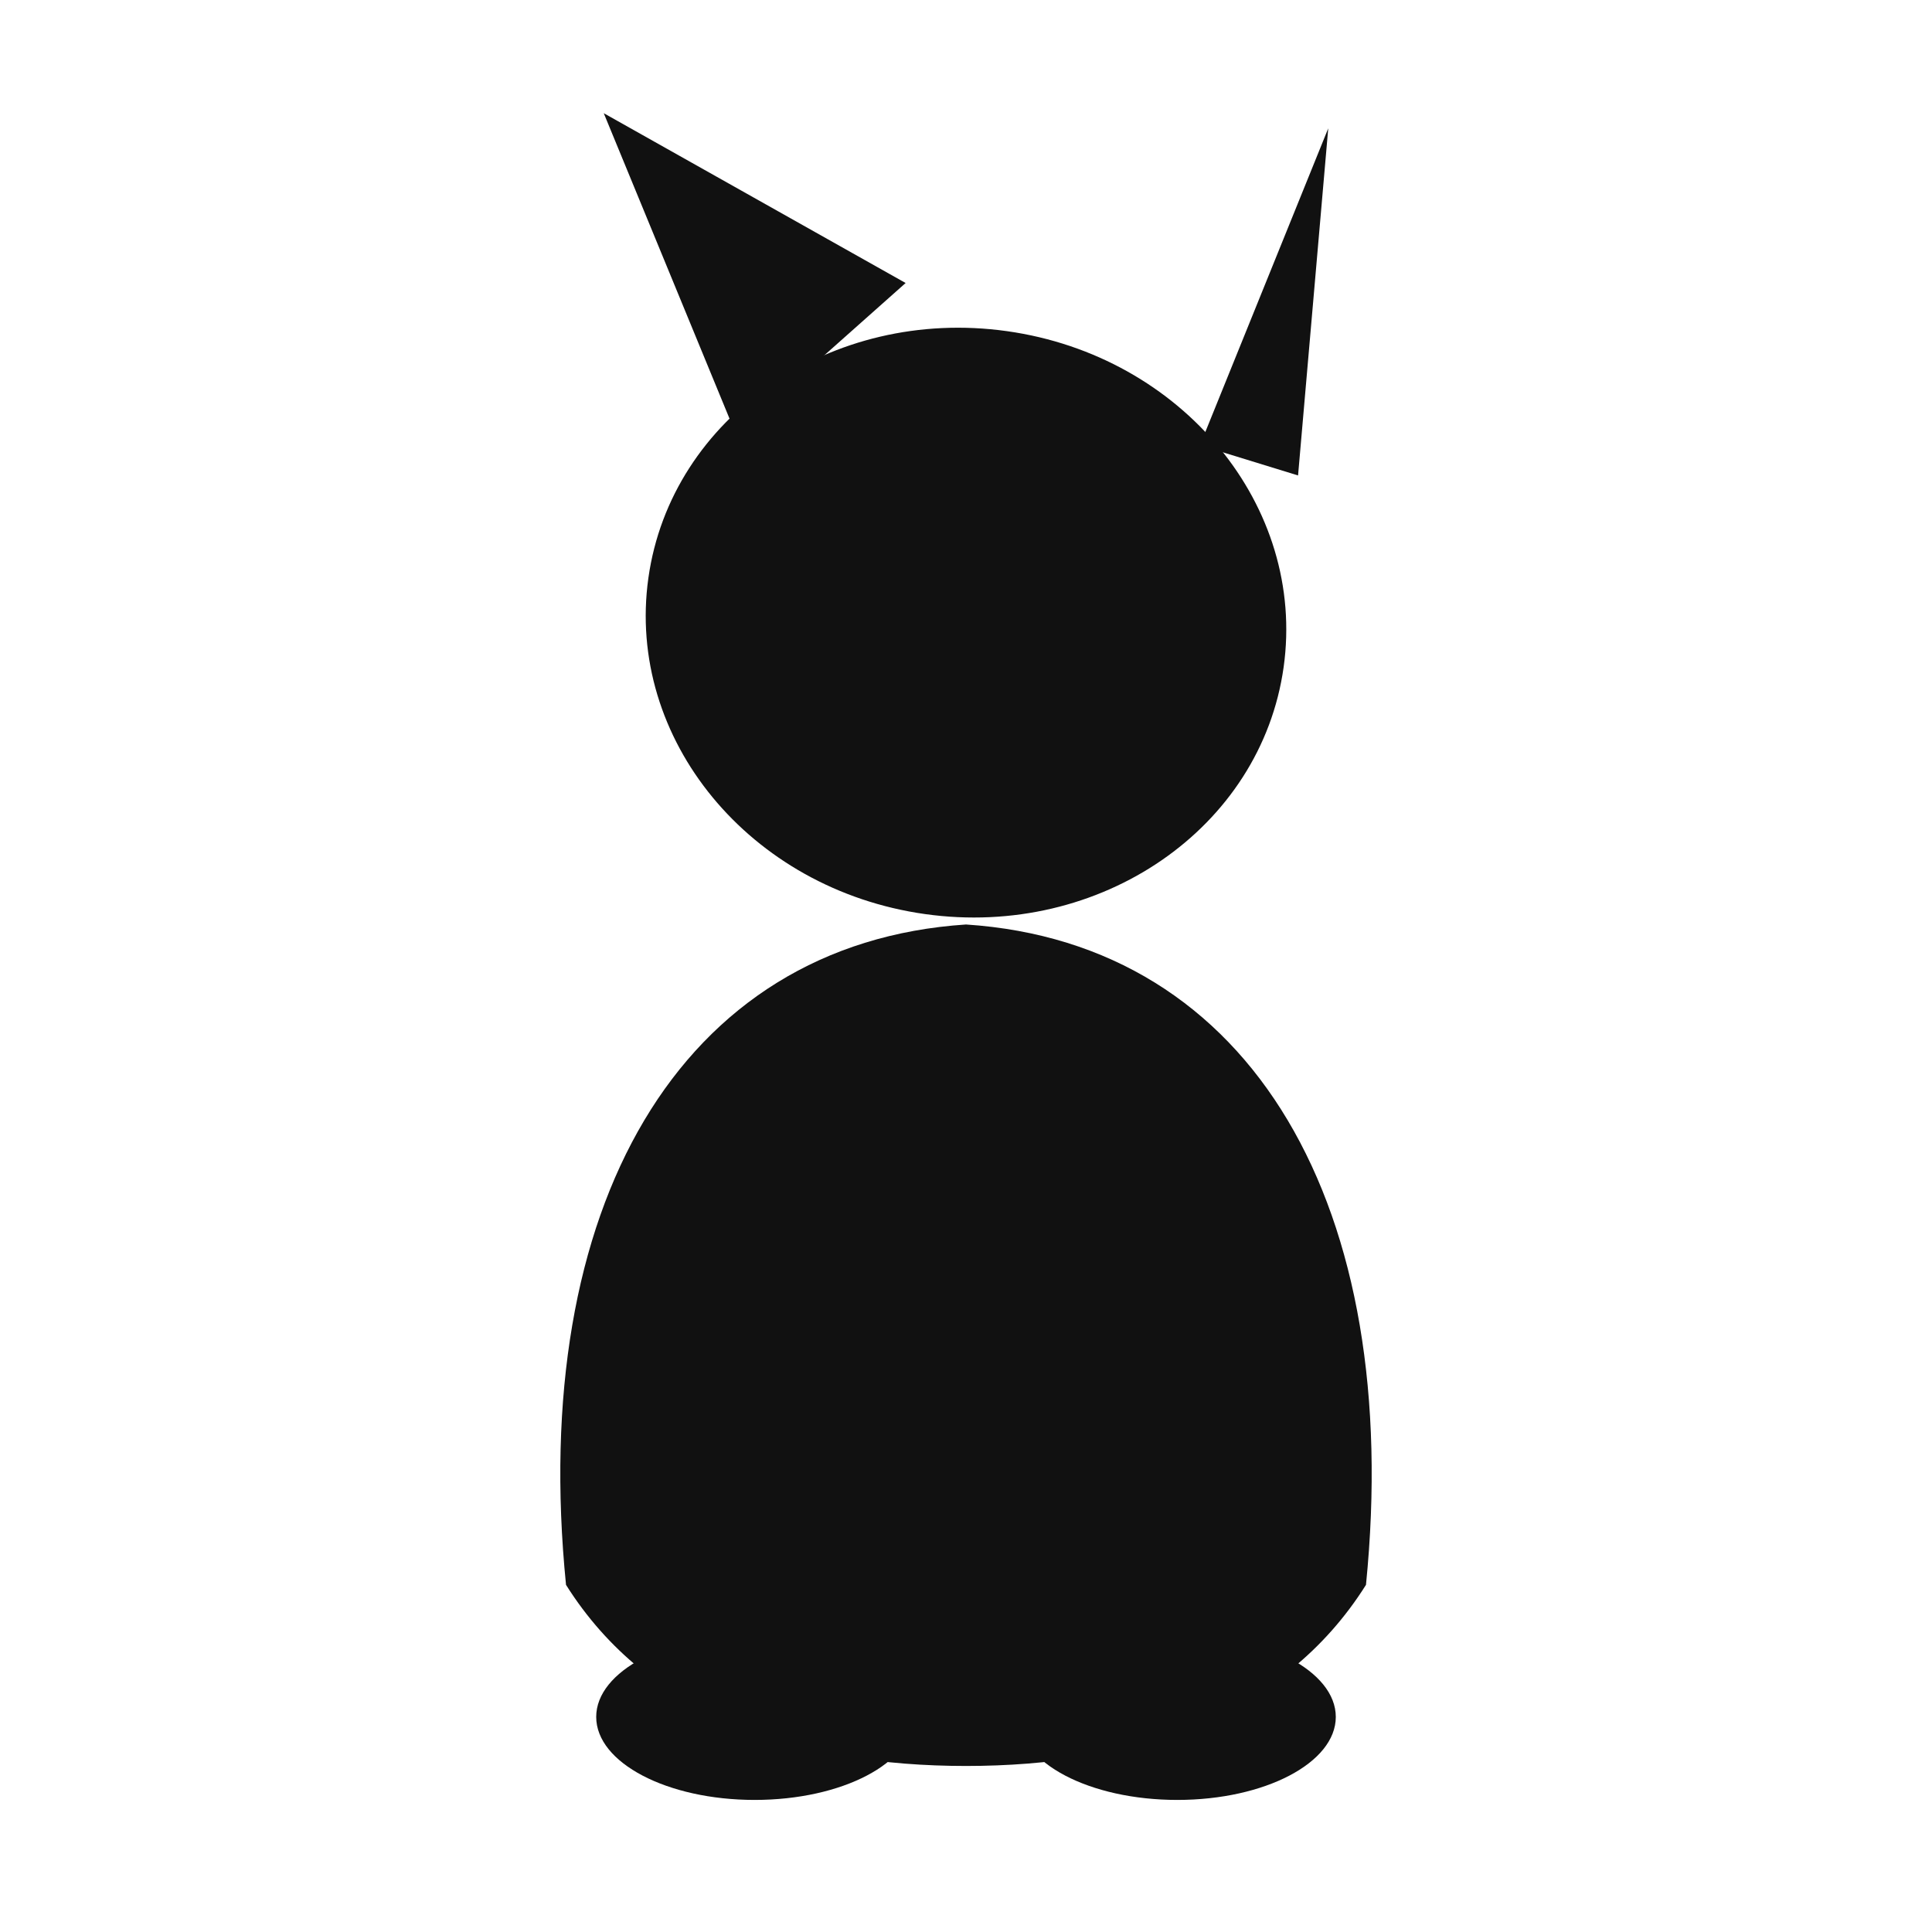
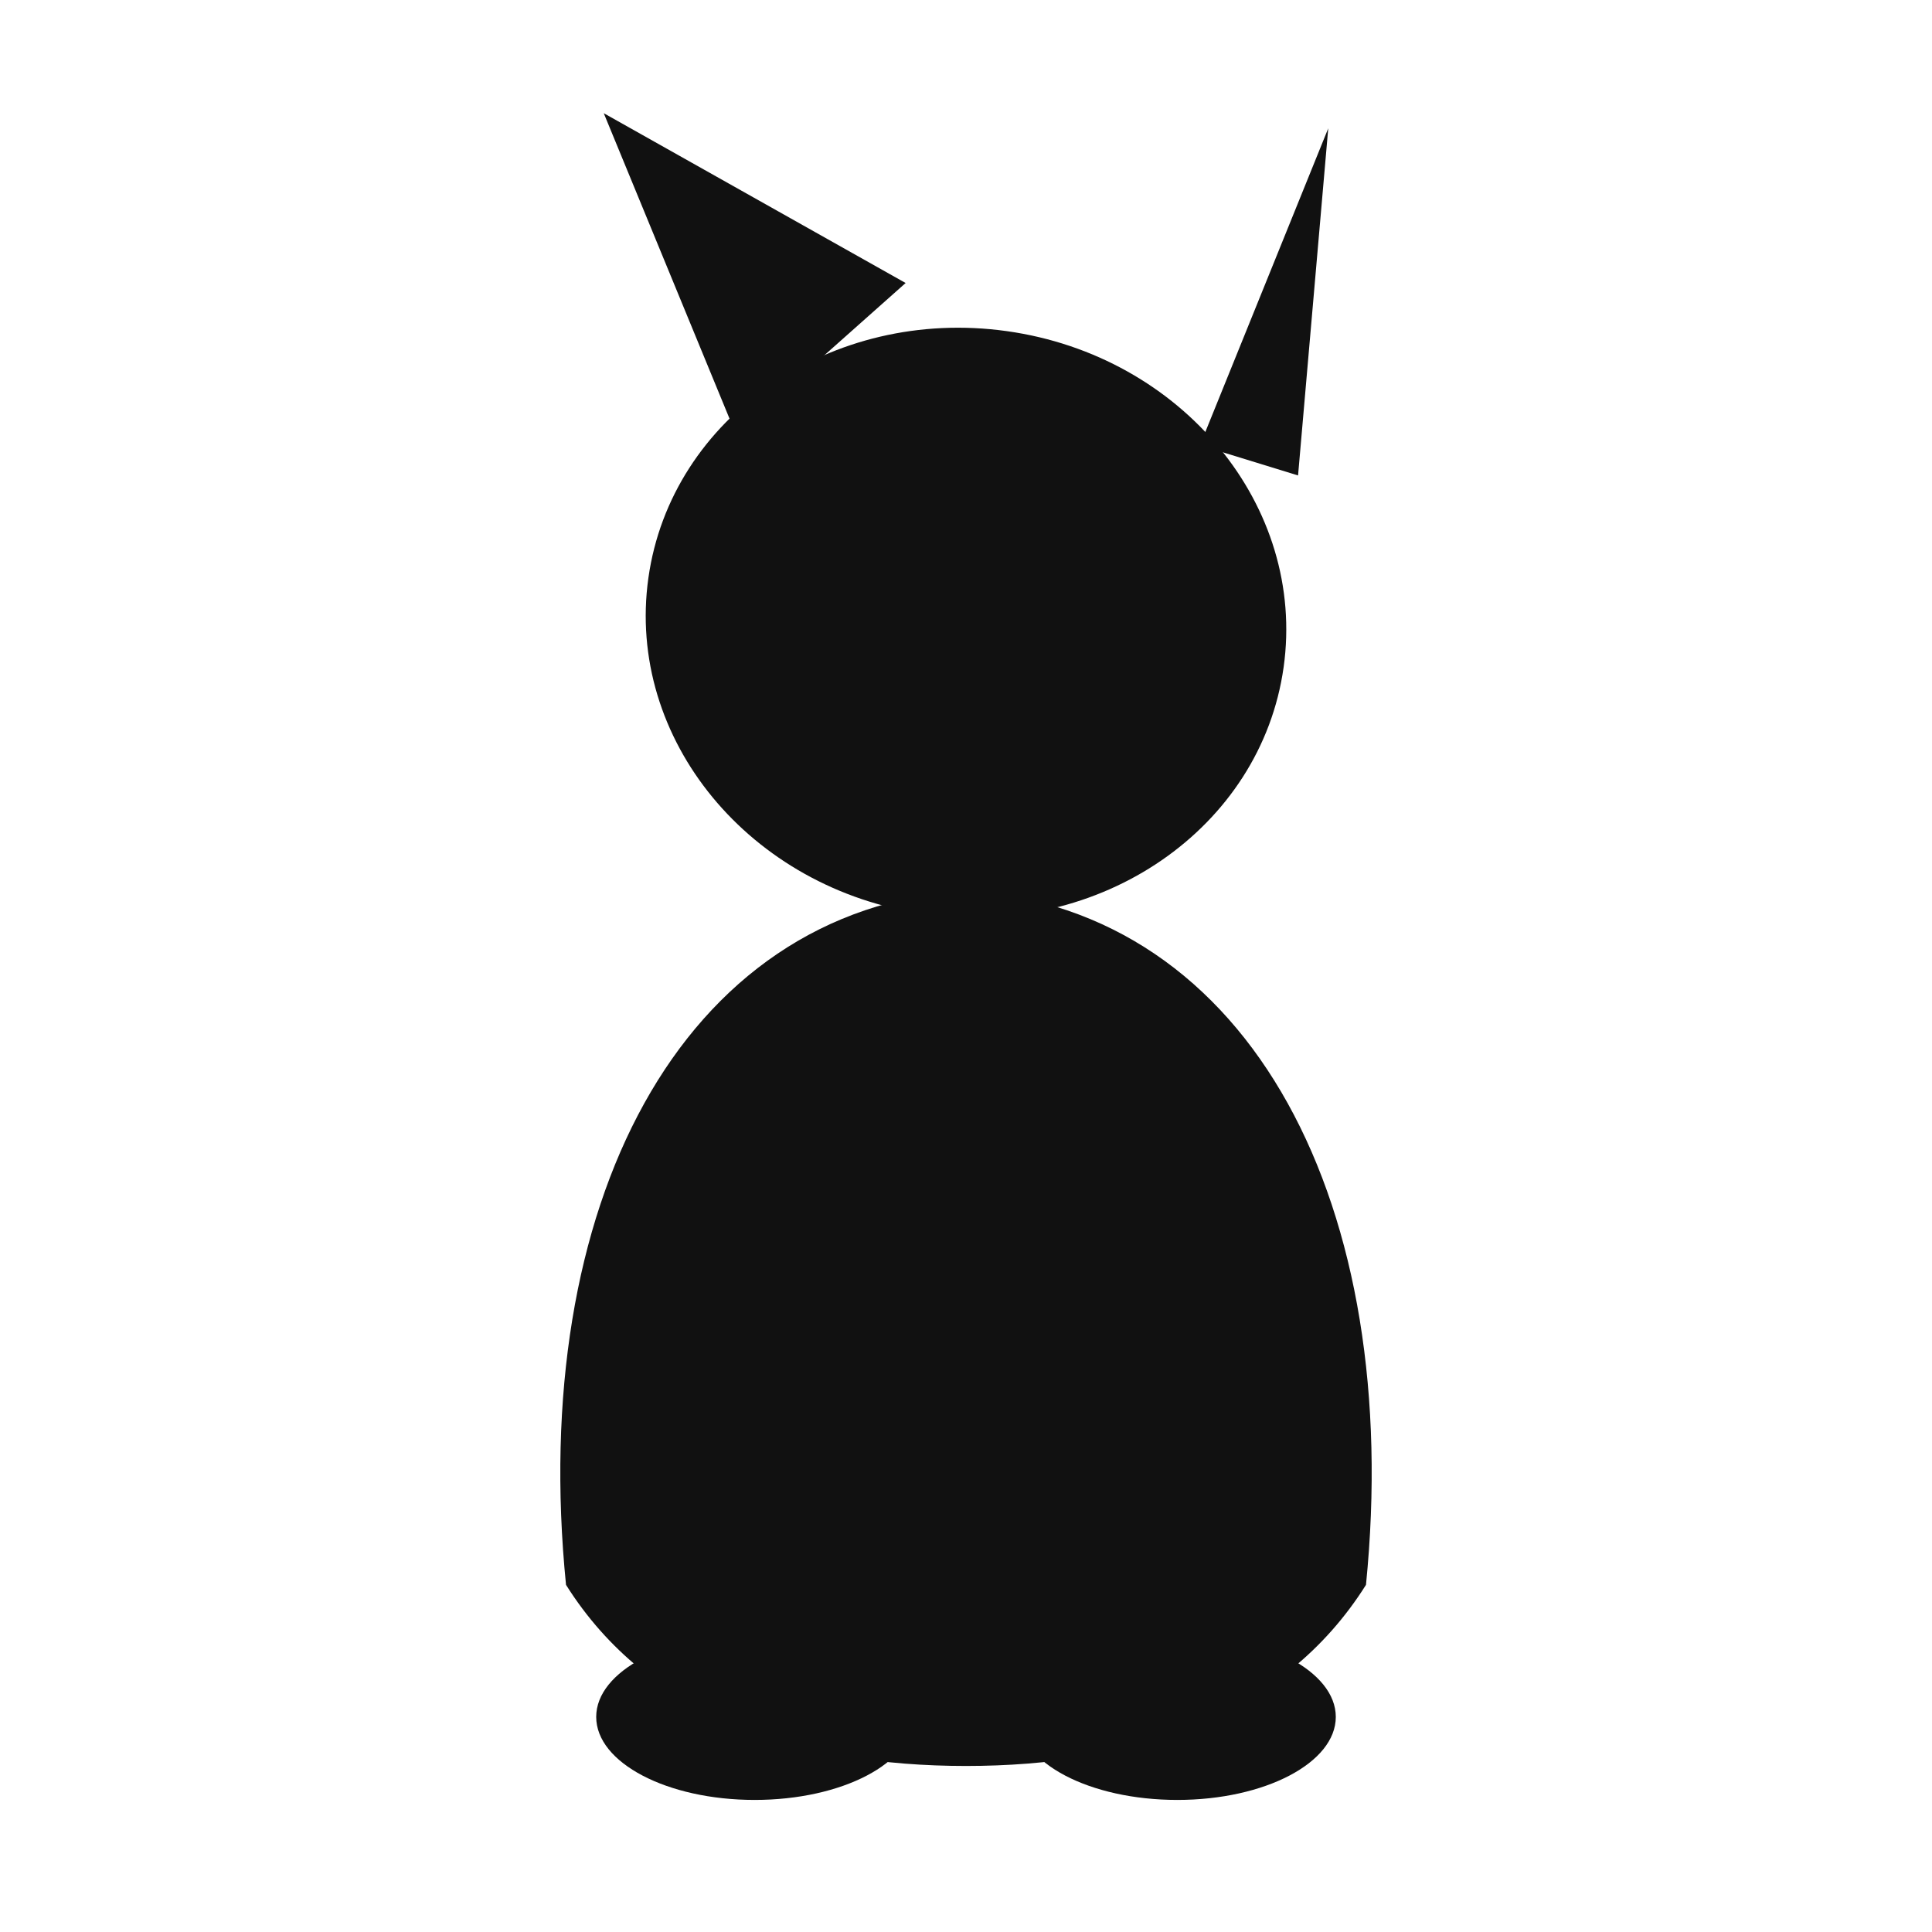
<svg xmlns="http://www.w3.org/2000/svg" viewBox="0 0 512 512">
  <g fill="#111111">
-     <path d="M150 420 C140 320 180 250 256 245 C332 250 372 320 362 420 C340 455 300 468 256 468 C212 468 172 455 150 420 Z" />
+     <path d="M150 420 C140 320 180 241 256 236 C332 241 372 320 362 420 C340 455 300 468 256 468 C212 468 172 455 150 420 Z" />
    <path d="M170 430 C190 380 240 360 300 365 C260 385 230 410 225 445 Z" />
    <ellipse cx="256" cy="165" rx="85" ry="78" transform="rotate(8 256 165)" />
    <polygon points="195,115 160,30 240,75" />
    <polygon points="318,118 352,34 344,126" />
    <ellipse cx="200" cy="455" rx="42" ry="22" />
    <ellipse cx="312" cy="455" rx="42" ry="22" />
  </g>
</svg>
